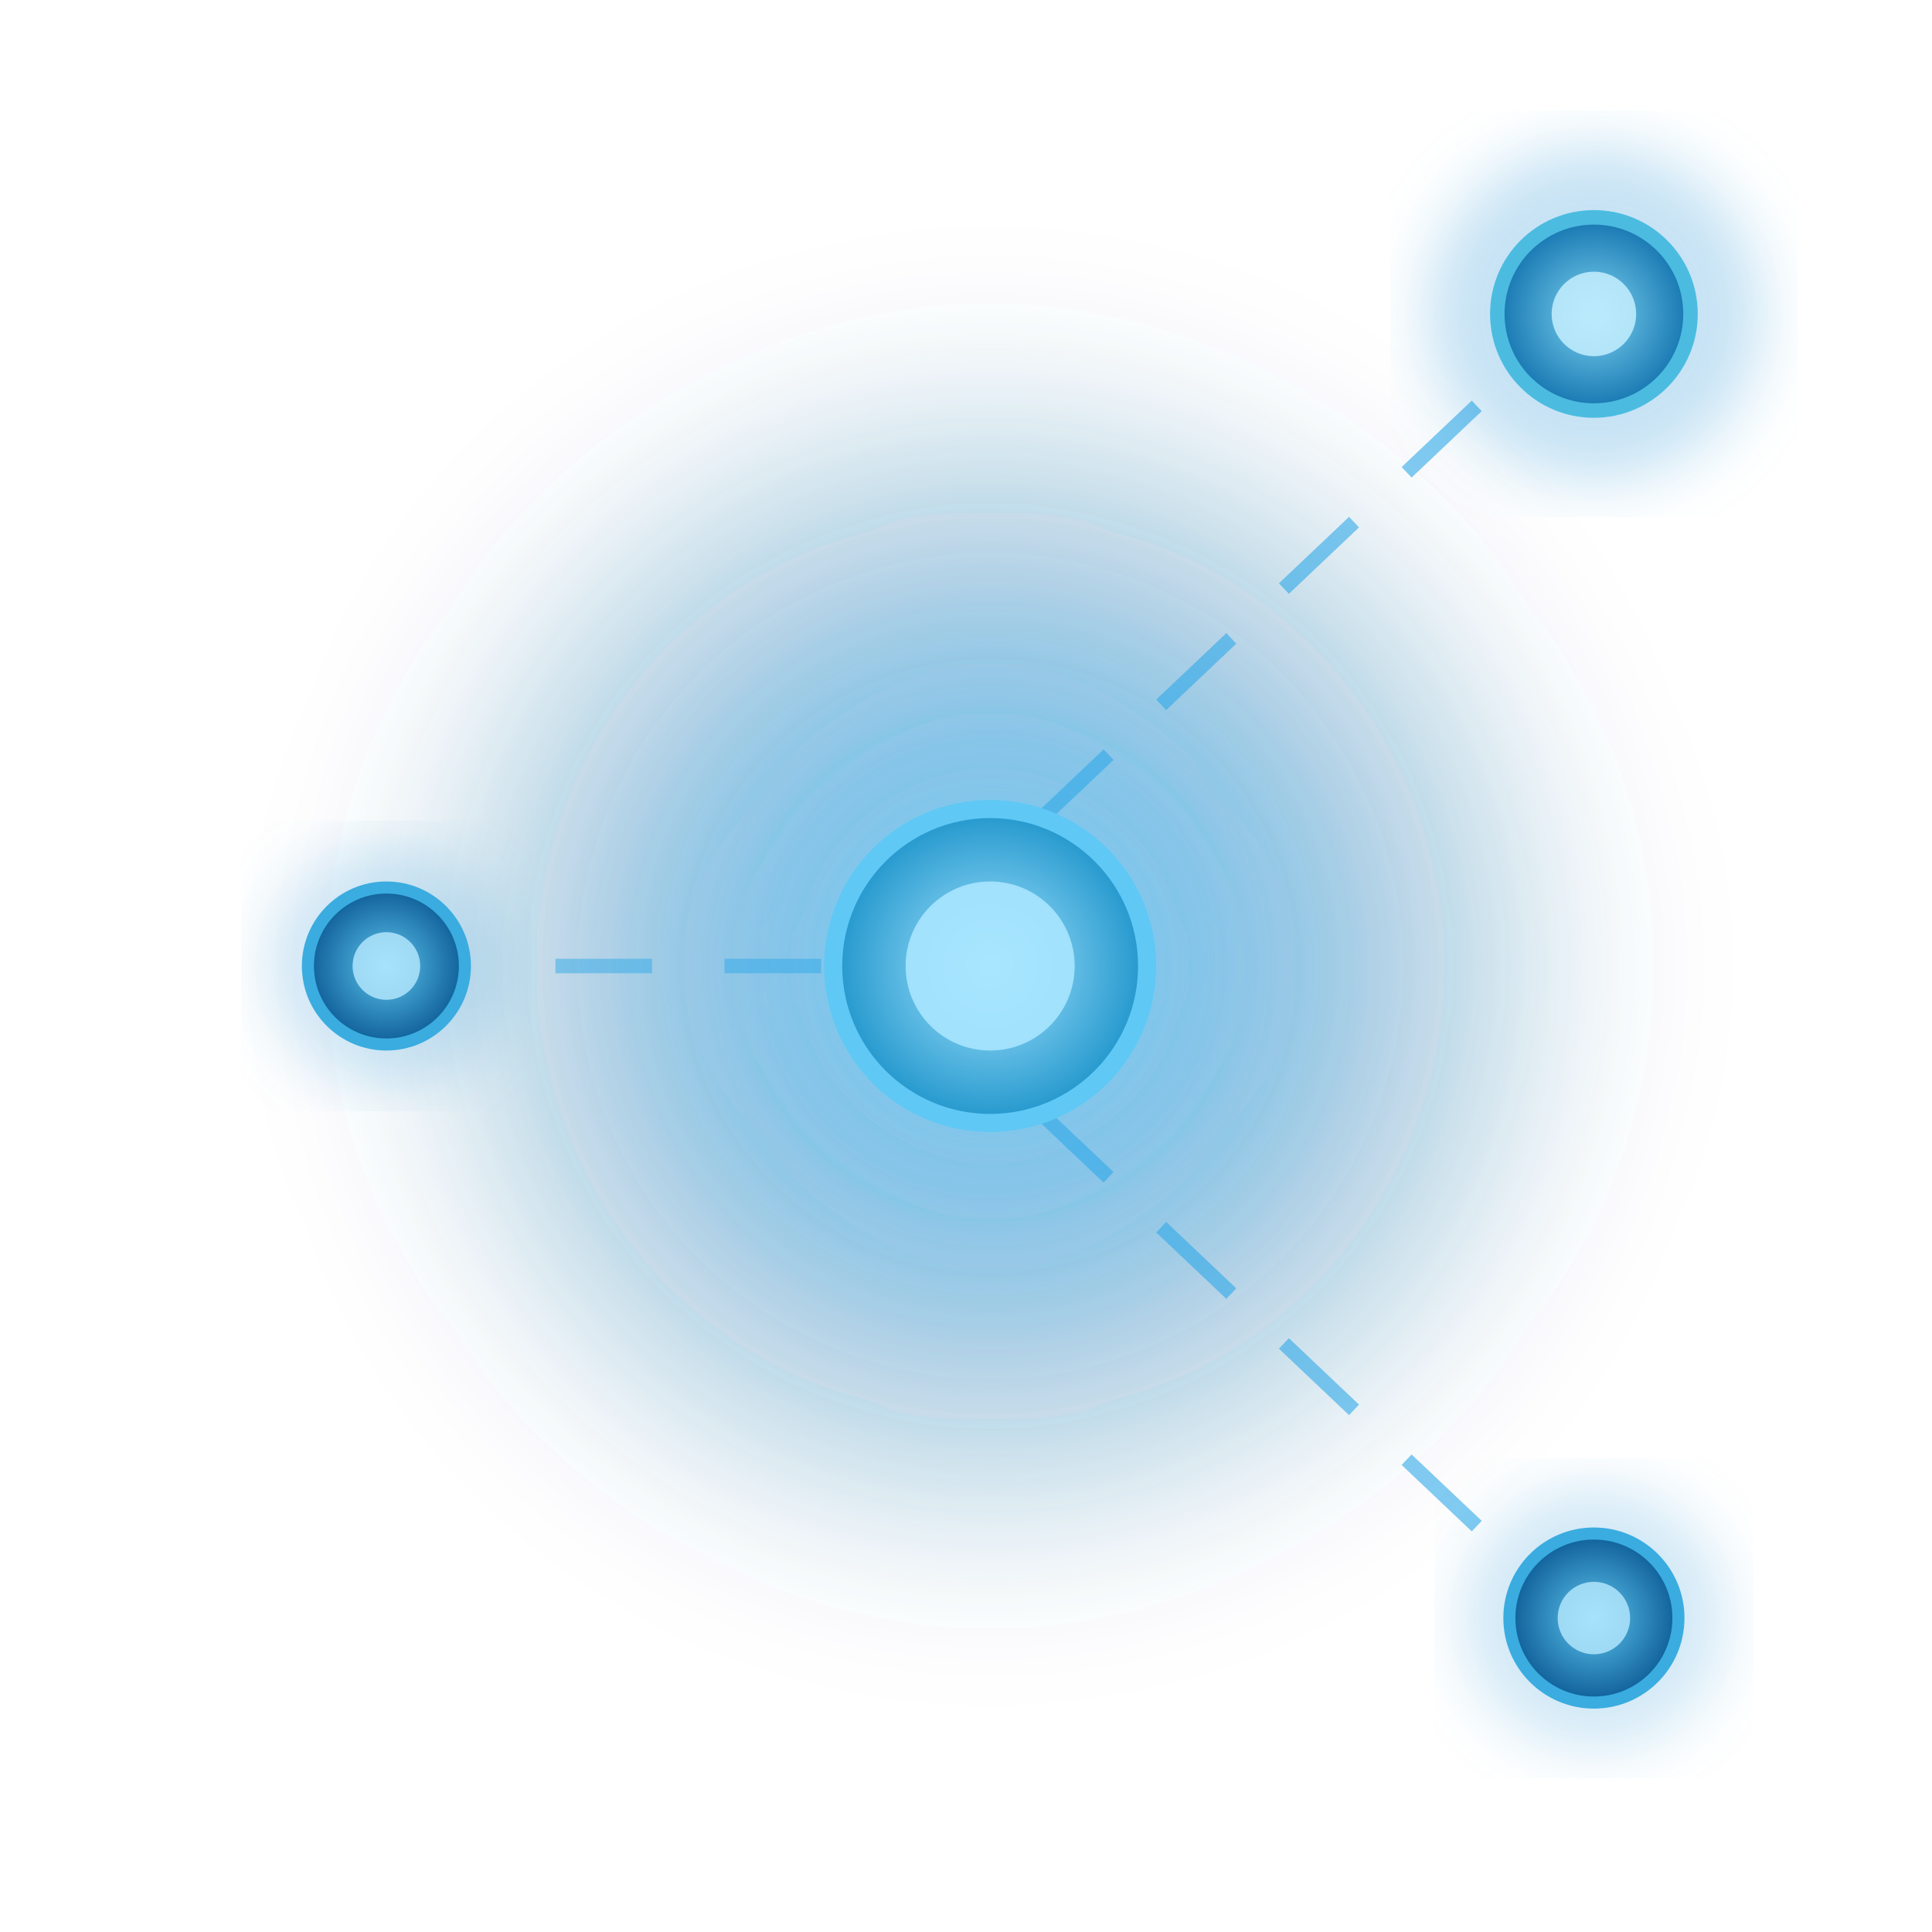
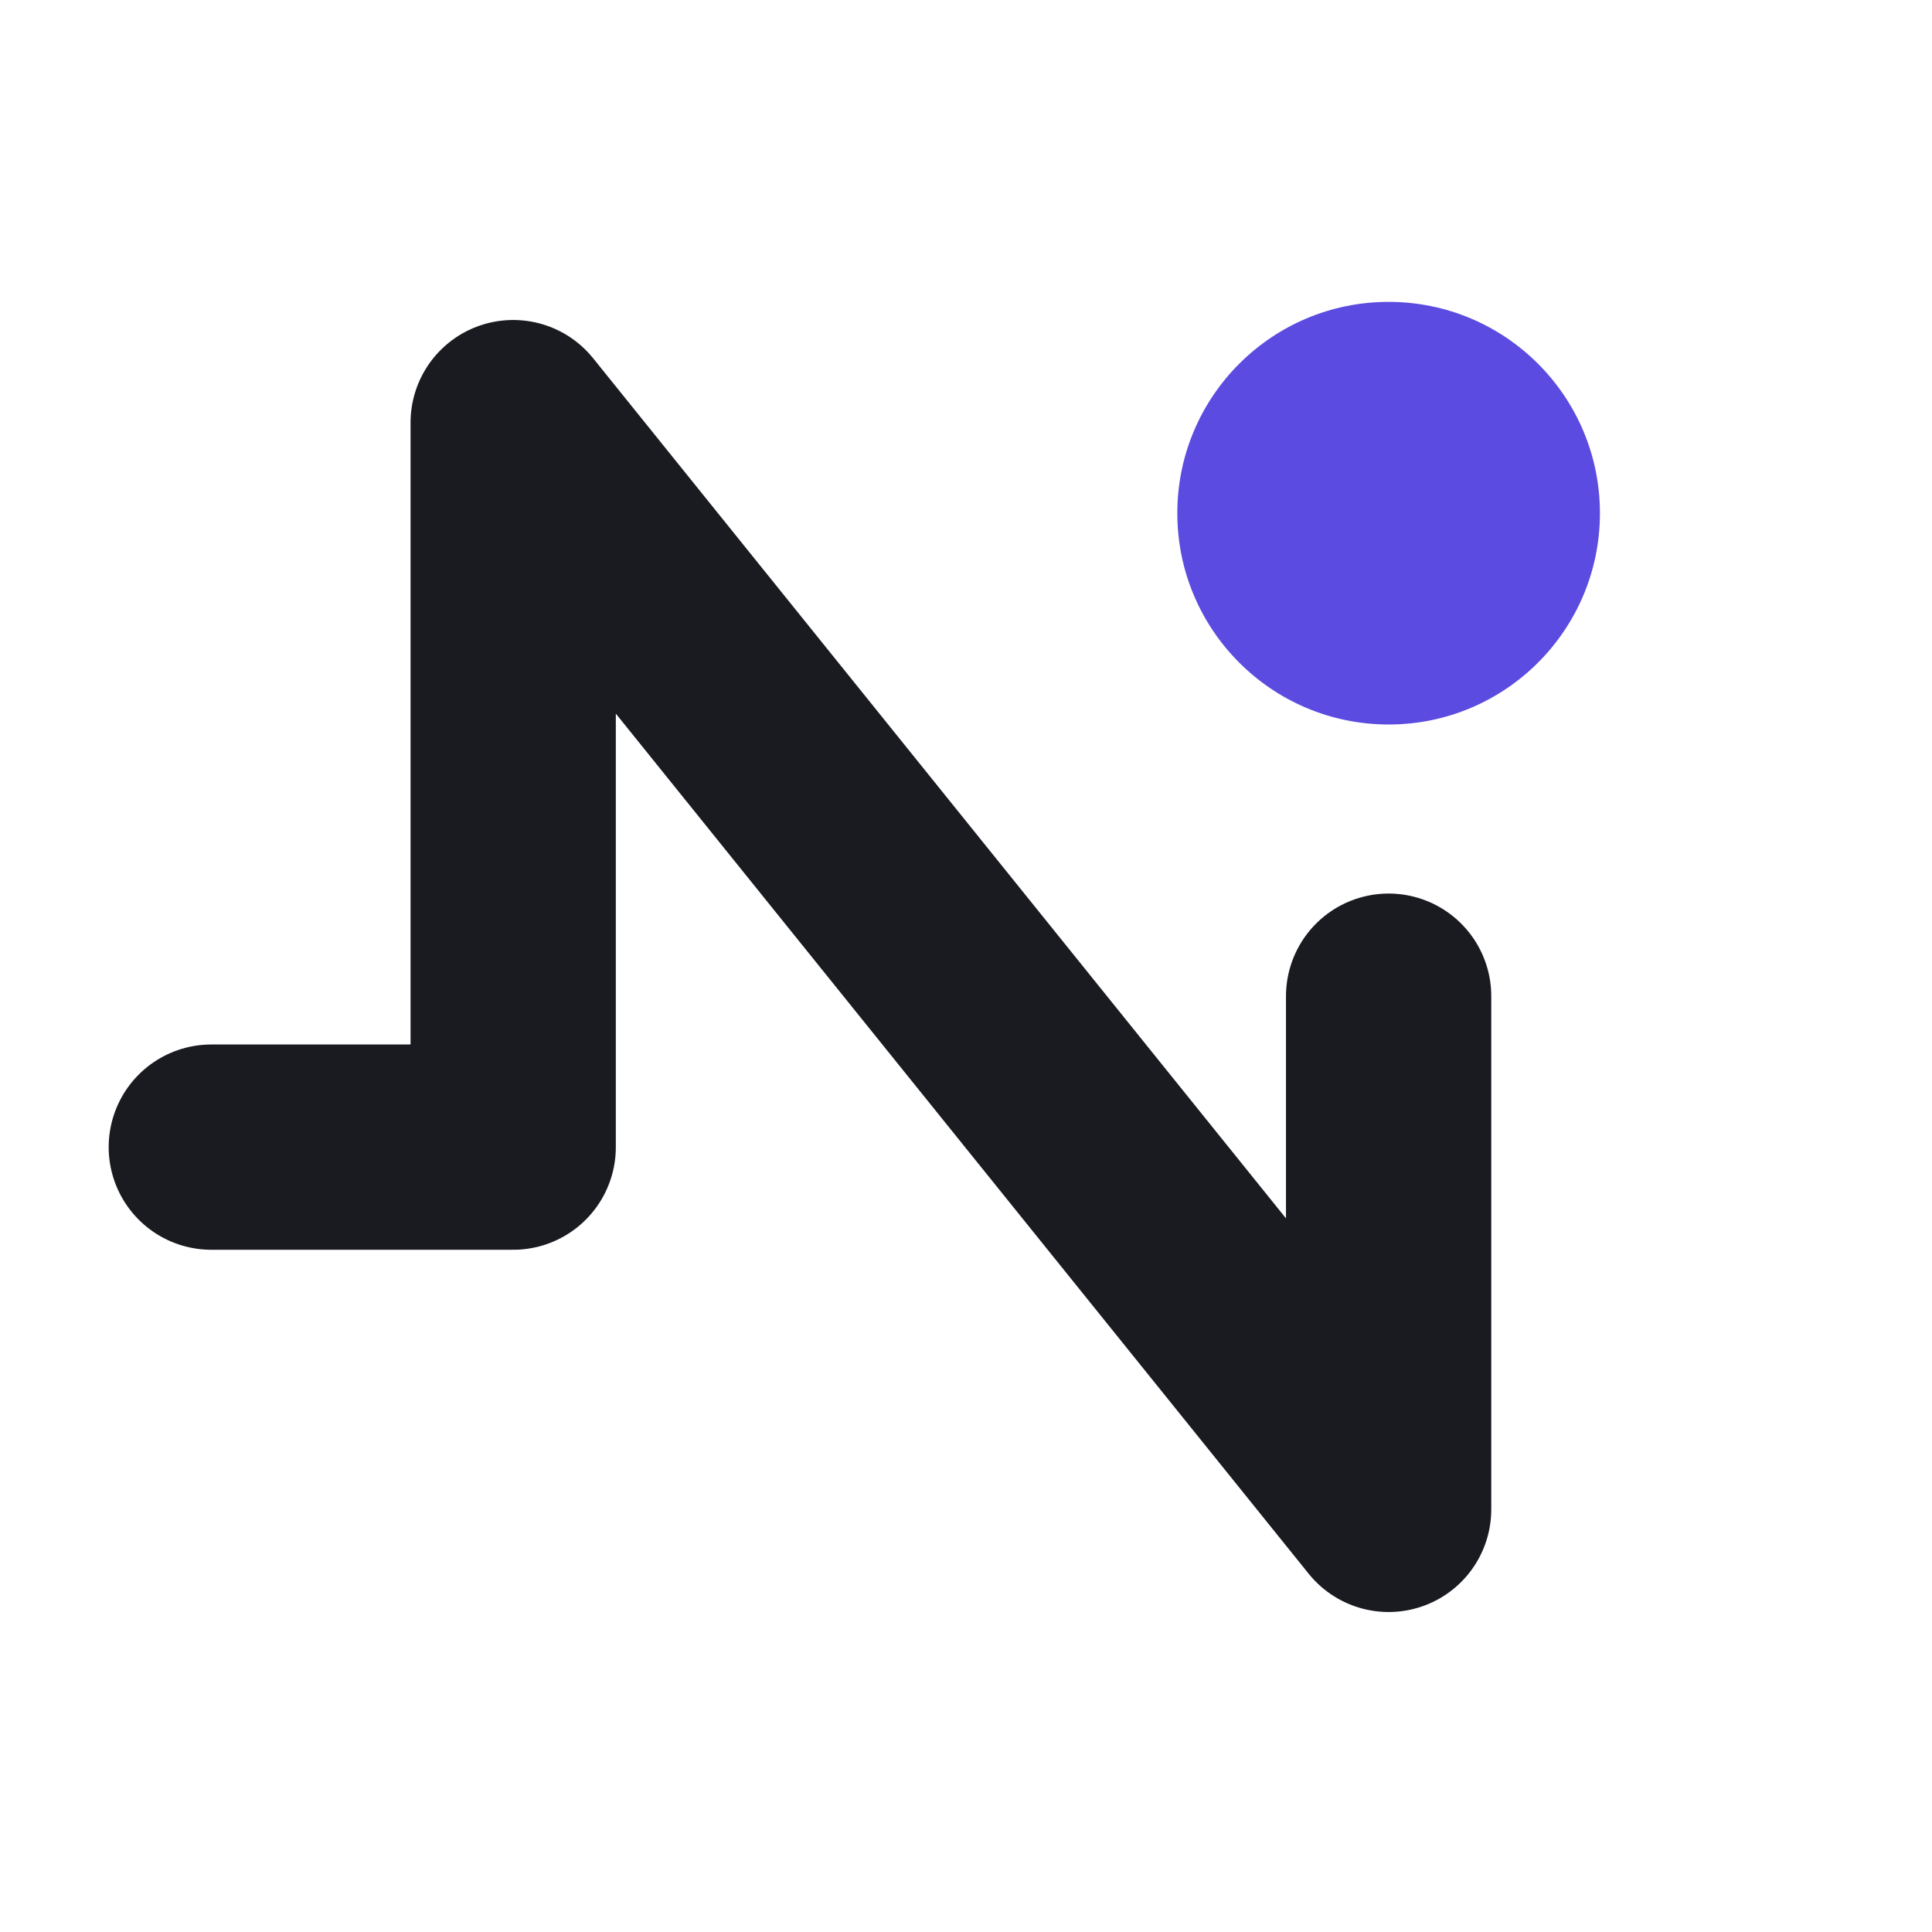
- <svg xmlns="http://www.w3.org/2000/svg" width="100" height="100" viewBox="90 30 160 160">
+ <svg xmlns="http://www.w3.org/2000/svg" viewBox="0 0 32 32" role="img" aria-label="nodeglow">
+   <style>.s{stroke:#191B21}.t{fill:#191B21}.d{fill:#5B4BE0}.h{display:none}@media (prefers-color-scheme:dark){.s{stroke:#ECEEF2}.t{fill:#ECEEF2}.d{fill:#7C6CFF}.h{display:inline}}</style>
  <defs>
-     <radialGradient id="core-glow" cx="50%" cy="50%" r="50%">
-       <stop offset="0%" stop-color="#60C8F5" stop-opacity="0.9" />
-       <stop offset="40%" stop-color="#1A8FD4" stop-opacity="0.6" />
-       <stop offset="100%" stop-color="#0A4A7A" stop-opacity="0" />
+     <radialGradient id="glow">
+       <stop offset="0" stop-color="#7C6CFF" stop-opacity=".5" />
+       <stop offset=".45" stop-color="#7C6CFF" stop-opacity=".16" />
+       <stop offset="1" stop-color="#7C6CFF" stop-opacity="0" />
    </radialGradient>
-     <radialGradient id="node-a" cx="50%" cy="50%" r="50%">
-       <stop offset="0%" stop-color="#A8E6FF" />
-       <stop offset="100%" stop-color="#2196CC" />
-     </radialGradient>
-     <radialGradient id="node-b" cx="50%" cy="50%" r="50%">
-       <stop offset="0%" stop-color="#7DD3F0" />
-       <stop offset="100%" stop-color="#1575B0" />
-     </radialGradient>
-     <radialGradient id="node-c" cx="50%" cy="50%" r="50%">
-       <stop offset="0%" stop-color="#5EC5EE" />
-       <stop offset="100%" stop-color="#0E5E98" />
-     </radialGradient>
-     <filter id="blur-soft">
-       <feGaussianBlur stdDeviation="6" />
-     </filter>
-     <filter id="blur-xs">
-       <feGaussianBlur stdDeviation="2.5" />
-     </filter>
  </defs>
-   <ellipse cx="172" cy="110" rx="52" ry="52" fill="url(#core-glow)" filter="url(#blur-soft)" opacity="0.9" />
-   <line x1="176" y1="98" x2="214" y2="62" stroke="#2FA8E8" stroke-width="1.2" opacity="0.6" stroke-dasharray="8 6" />
-   <line x1="176" y1="122" x2="214" y2="158" stroke="#2FA8E8" stroke-width="1.2" opacity="0.6" stroke-dasharray="8 6" />
-   <line x1="158" y1="110" x2="130" y2="110" stroke="#2FA8E8" stroke-width="1.2" opacity="0.5" stroke-dasharray="8 6" />
-   <circle cx="222" cy="56" r="14" fill="#1A8FD4" opacity="0.25" filter="url(#blur-xs)" />
-   <circle cx="222" cy="164" r="11" fill="#1A8FD4" opacity="0.20" filter="url(#blur-xs)" />
-   <circle cx="122" cy="110" r="10" fill="#1A8FD4" opacity="0.20" filter="url(#blur-xs)" />
-   <circle cx="172" cy="110" r="13" fill="url(#node-a)" stroke="#60C8F5" stroke-width="1.5" />
-   <circle cx="172" cy="110" r="7" fill="#A8E6FF" opacity="0.9" />
-   <circle cx="222" cy="56" r="8" fill="url(#node-b)" stroke="#4BBCE0" stroke-width="1.2" />
-   <circle cx="222" cy="56" r="3.5" fill="#C4EEFF" opacity="0.85" />
-   <circle cx="222" cy="164" r="7" fill="url(#node-c)" stroke="#3AACE0" stroke-width="1" />
-   <circle cx="222" cy="164" r="3" fill="#B8EAFF" opacity="0.8" />
-   <circle cx="122" cy="110" r="6.5" fill="url(#node-c)" stroke="#3AACE0" stroke-width="1" />
-   <circle cx="122" cy="110" r="2.8" fill="#B8EAFF" opacity="0.8" />
+   <circle class="h" cx="23" cy="8.5" r="8.4" fill="url(#glow)" />
+   <path d="M3.5 19H8.5V7L23 25V16.5" fill="none" class="s" stroke-width="3.4" stroke-linecap="round" stroke-linejoin="round" />
+   <circle cx="23" cy="8.5" r="3.5" class="d" />
</svg>
